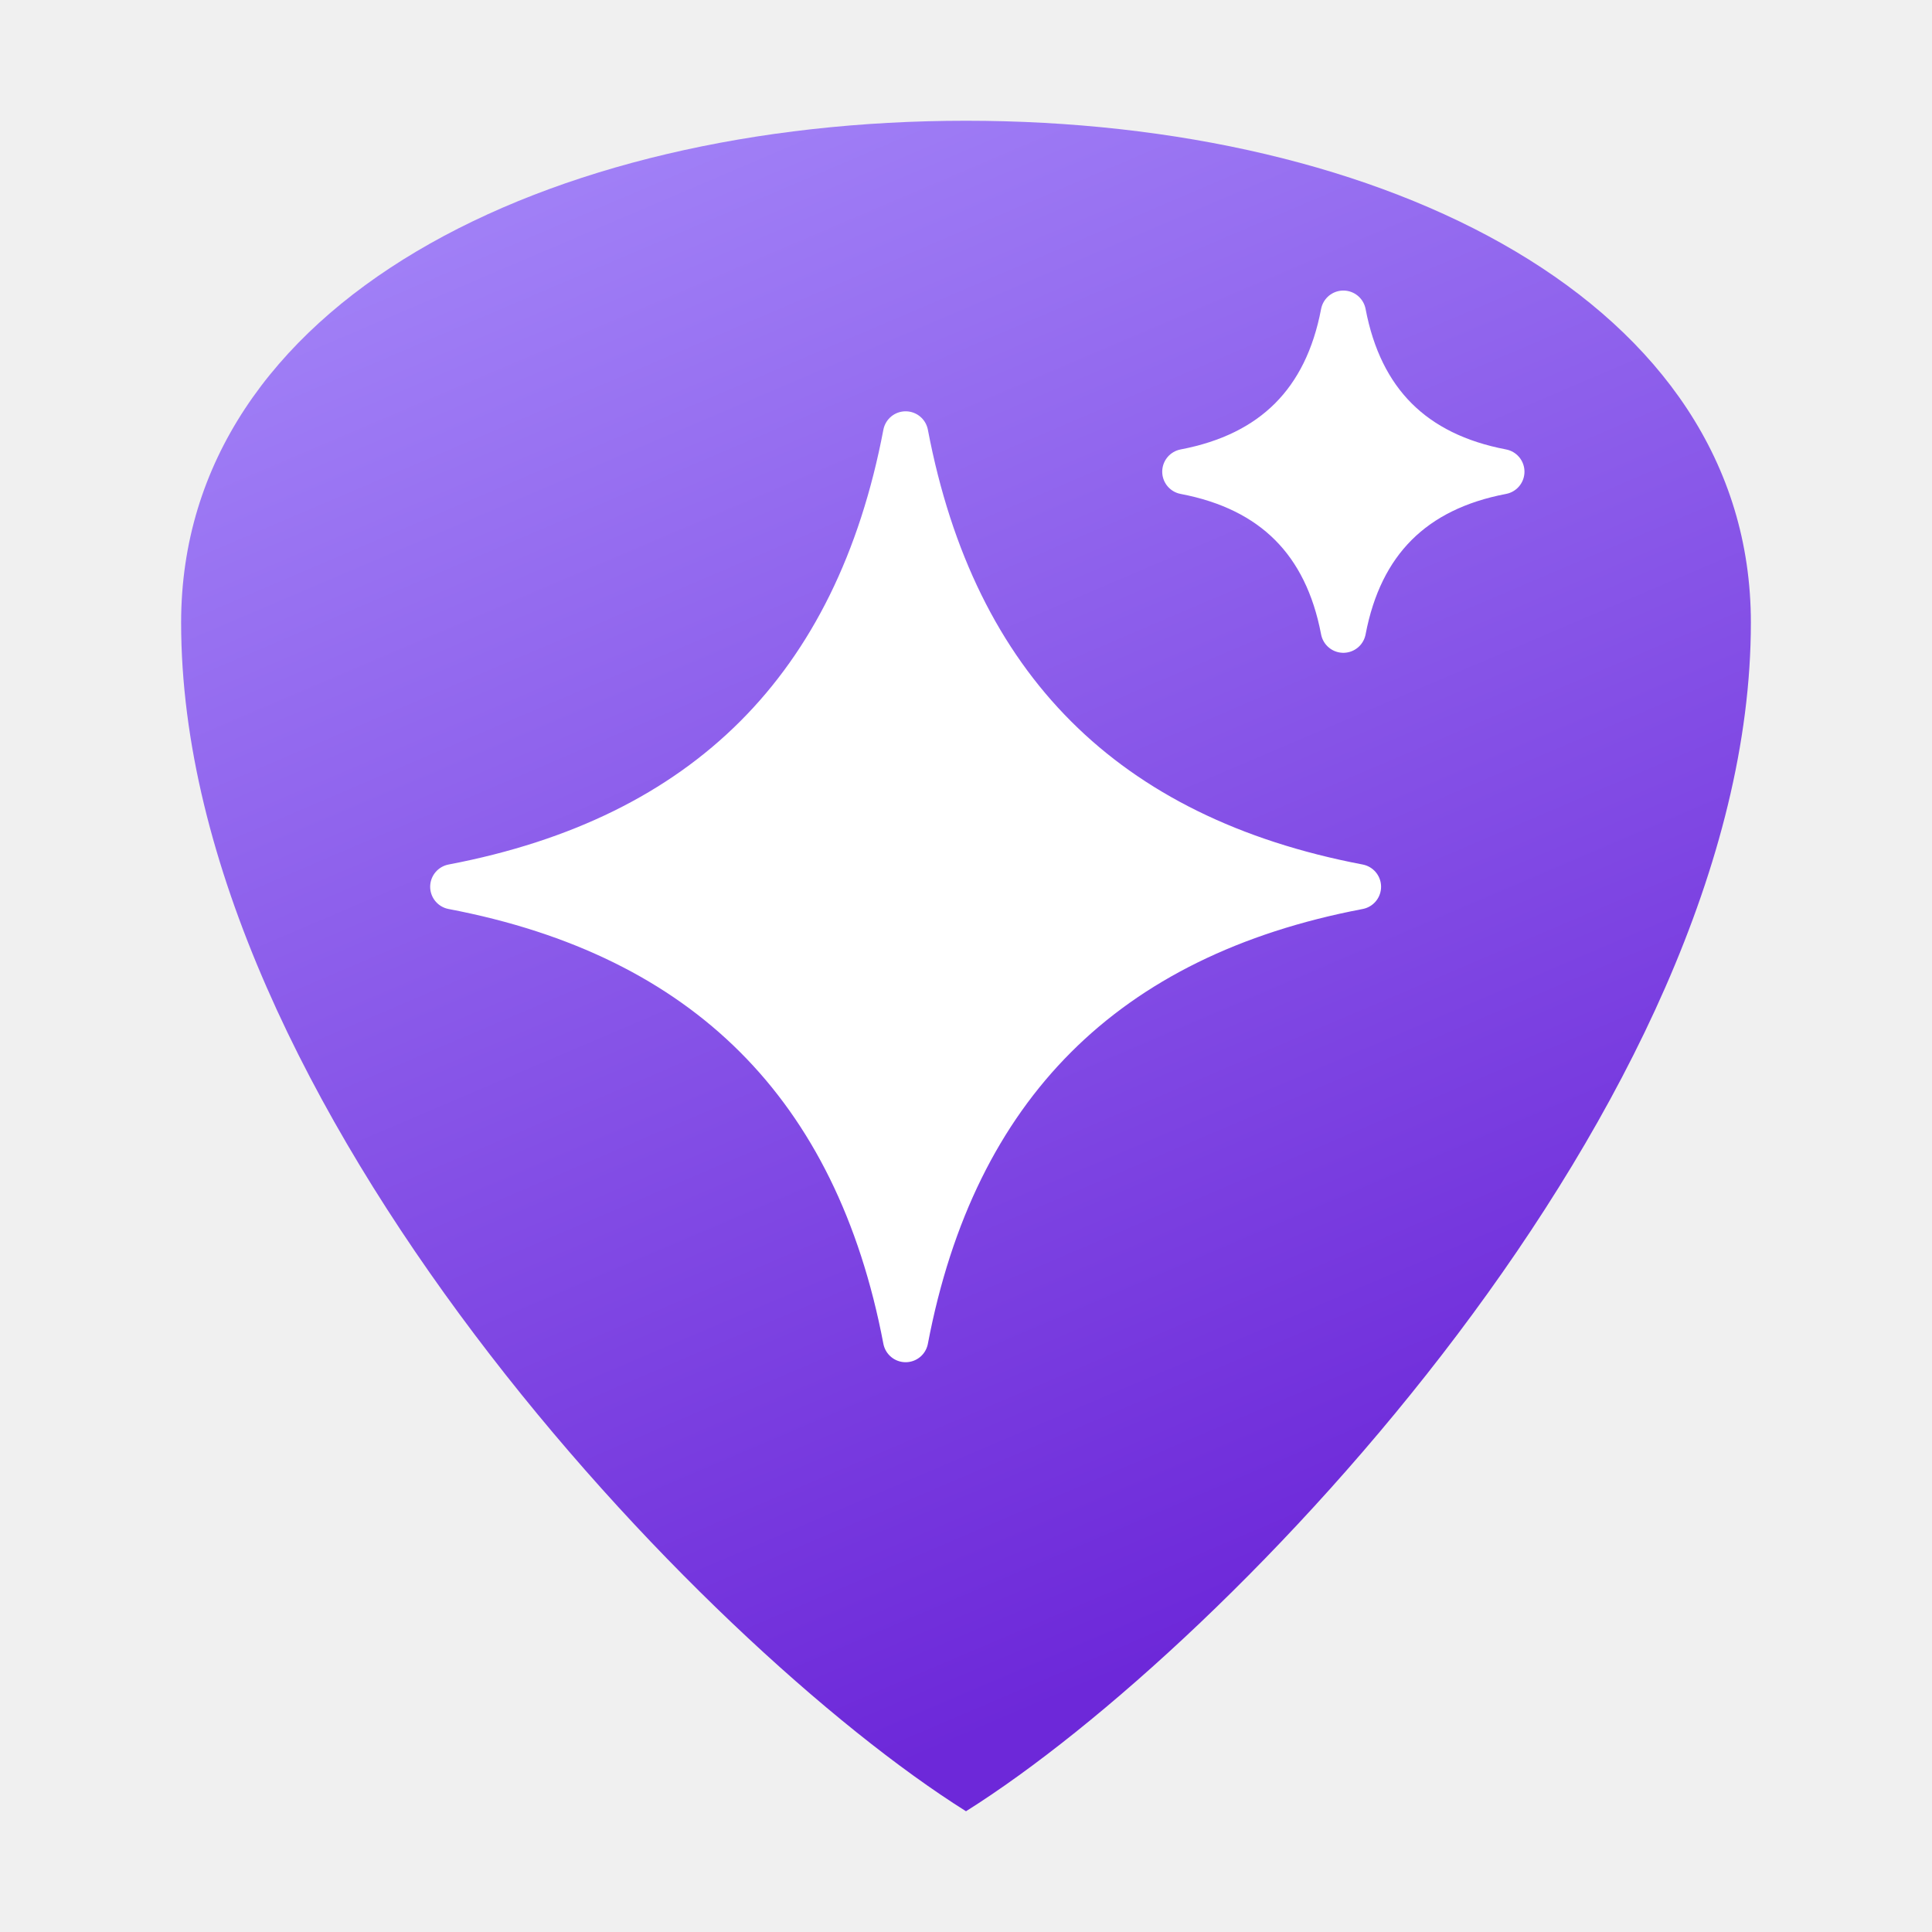
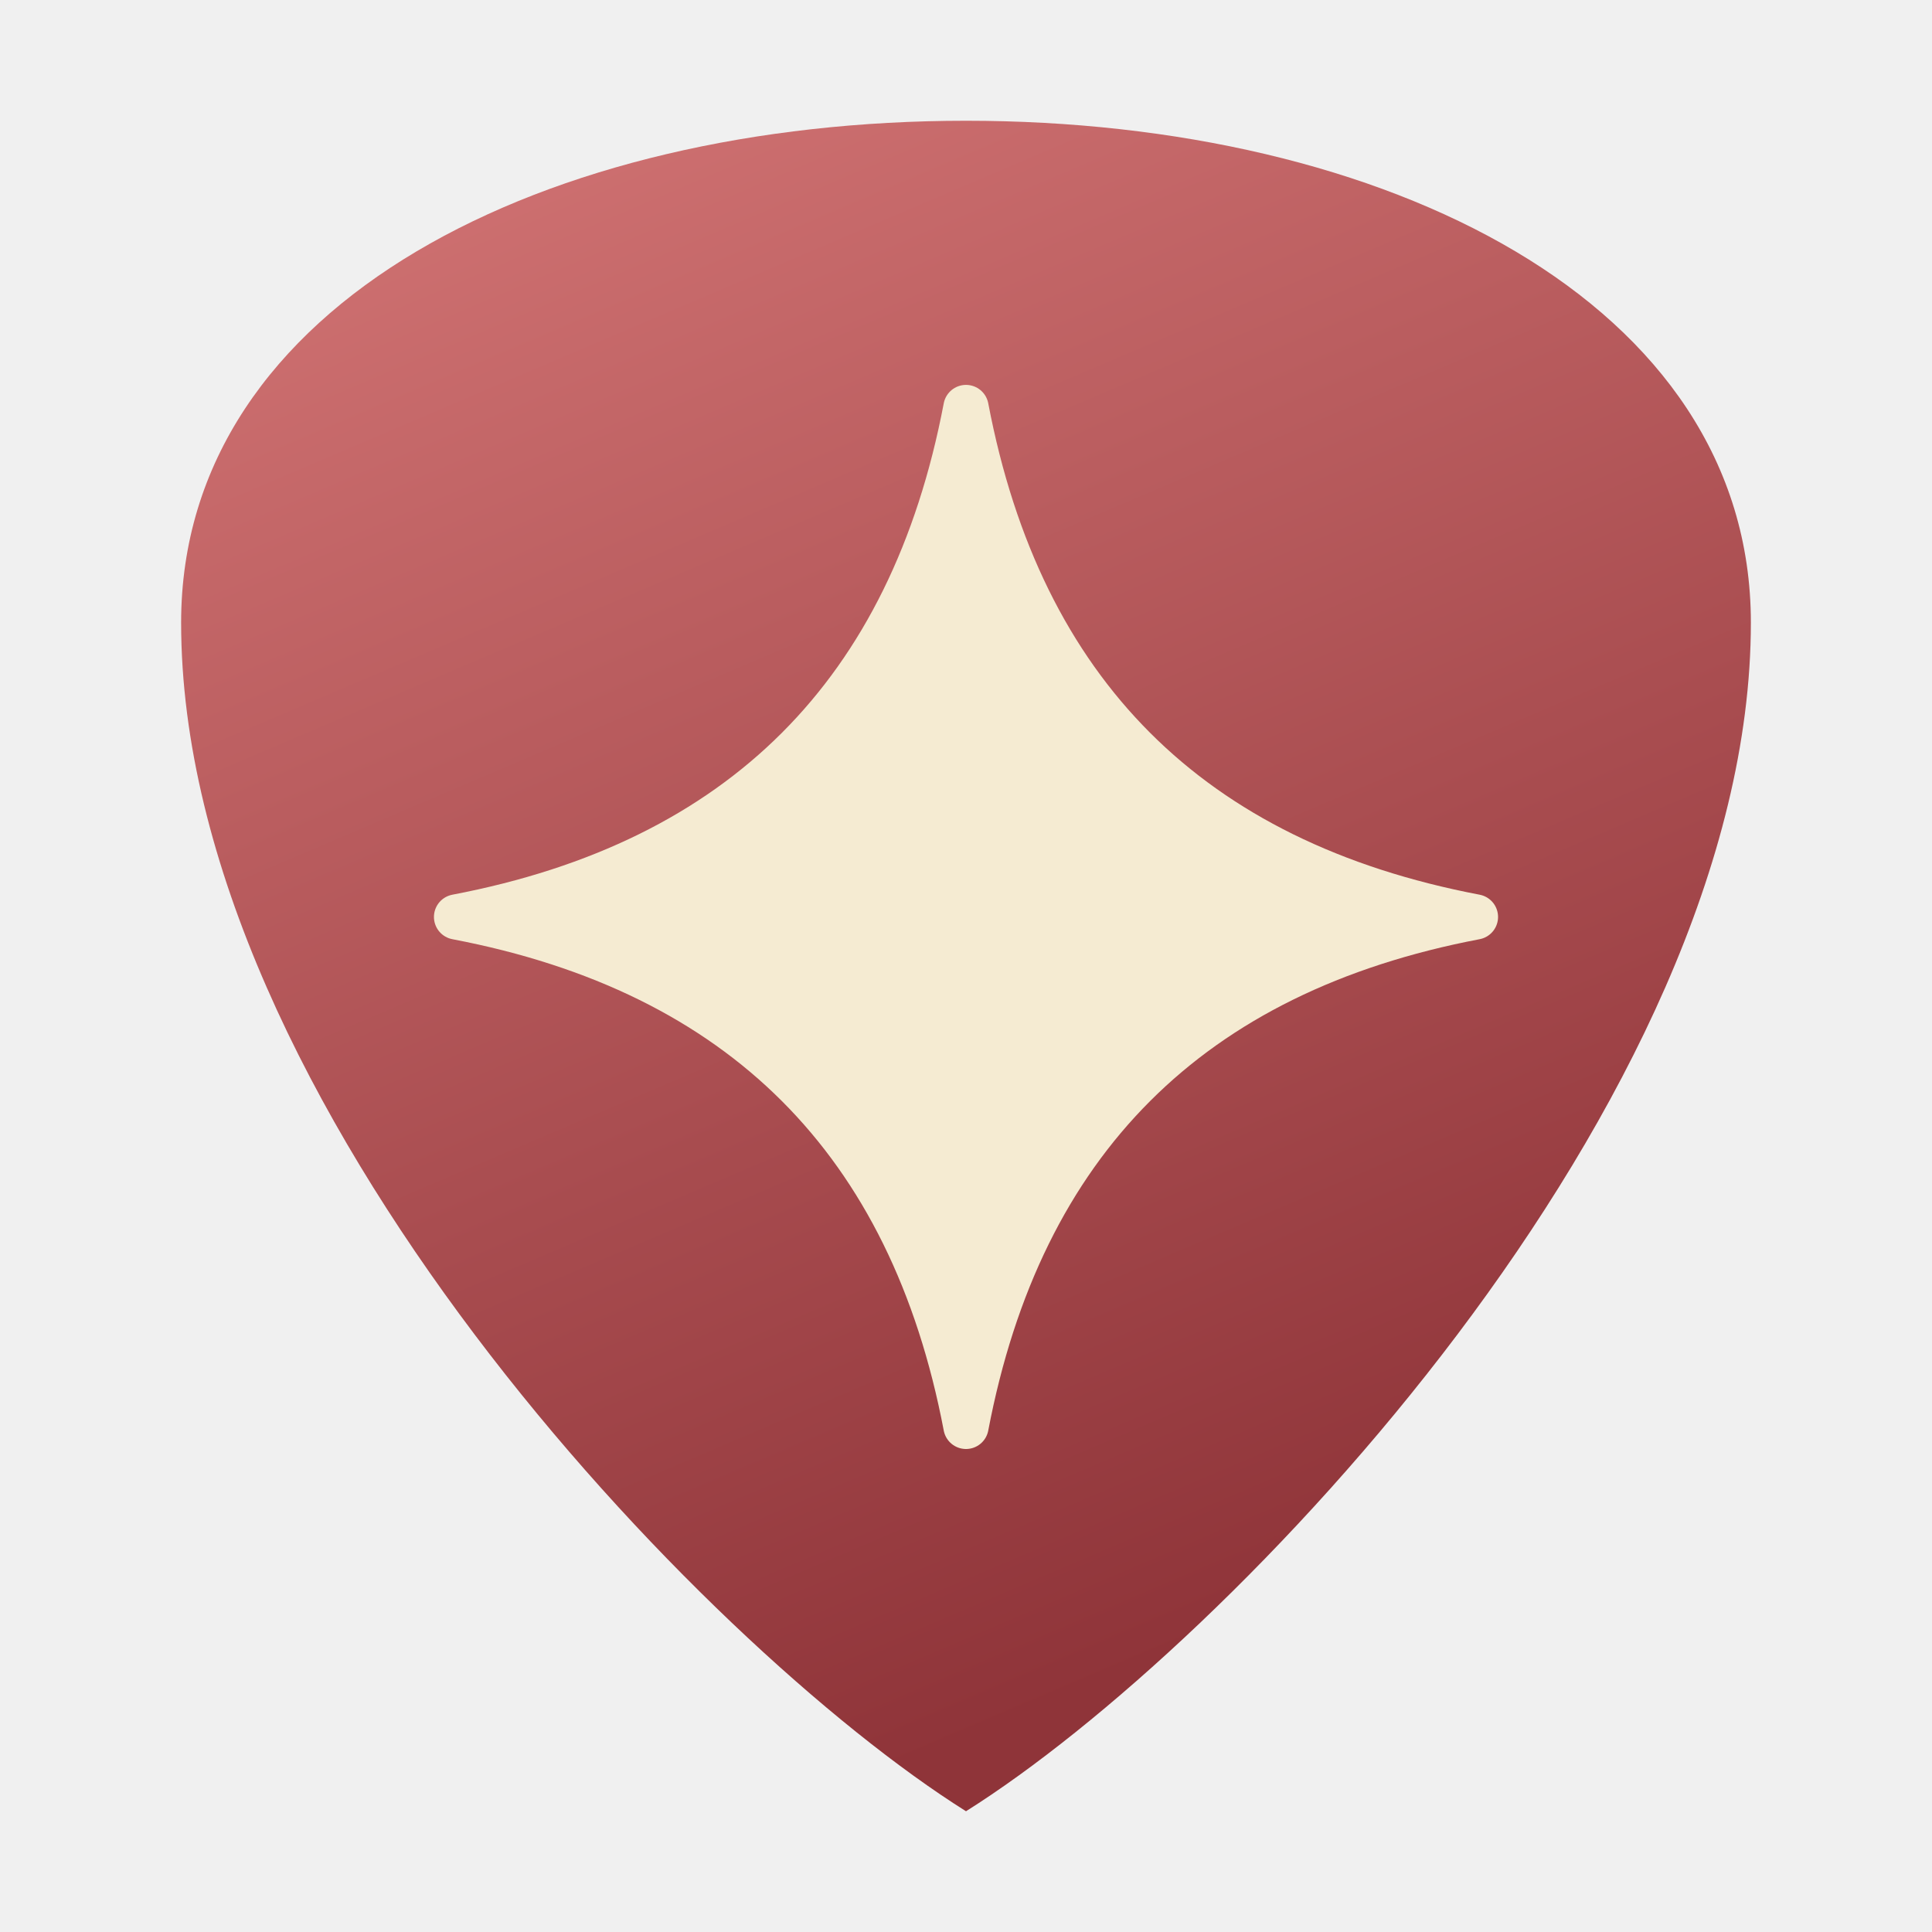
<svg xmlns="http://www.w3.org/2000/svg" viewBox="0 0 1024 1024">
  <defs>
    <linearGradient id="pick" x1="0" y1="0" x2="0.4" y2="1">
-       <stop offset="0" stop-color="#a78bfa" />
-       <stop offset="1" stop-color="#6d28d9" />
+       <stop offset="0" stop-color="#d47676" />
+       <stop offset="1" stop-color="#8f3439" />
    </linearGradient>
  </defs>
  <path fill="url(#pick)" d="M512 960C372 872 96 584 96 330 96 160 290 64 512 64s416 96 416 266c0 254-276 542-416 630z" />
-   <g fill="#fff" stroke="#fff" stroke-width="24" stroke-linejoin="round">
-     <path d="M480 230Q518.4 431.6 720 470Q518.4 508.4 480 710Q441.6 508.4 240 470Q441.6 431.6 480 230Z" />
-     <path d="M712 166Q725.44 236.56 796 250Q725.44 263.44 712 334Q698.56 263.44 628 250Q698.56 236.56 712 166Z" />
-   </g>
+   <path fill="#f5ebd2" stroke="#f5ebd2" stroke-width="24" stroke-linejoin="round" d="M512 216Q555.2 442.8 782 486Q555.2 529.2 512 756Q468.8 529.2 242 486Q468.8 442.8 512 216Z" />
</svg>
